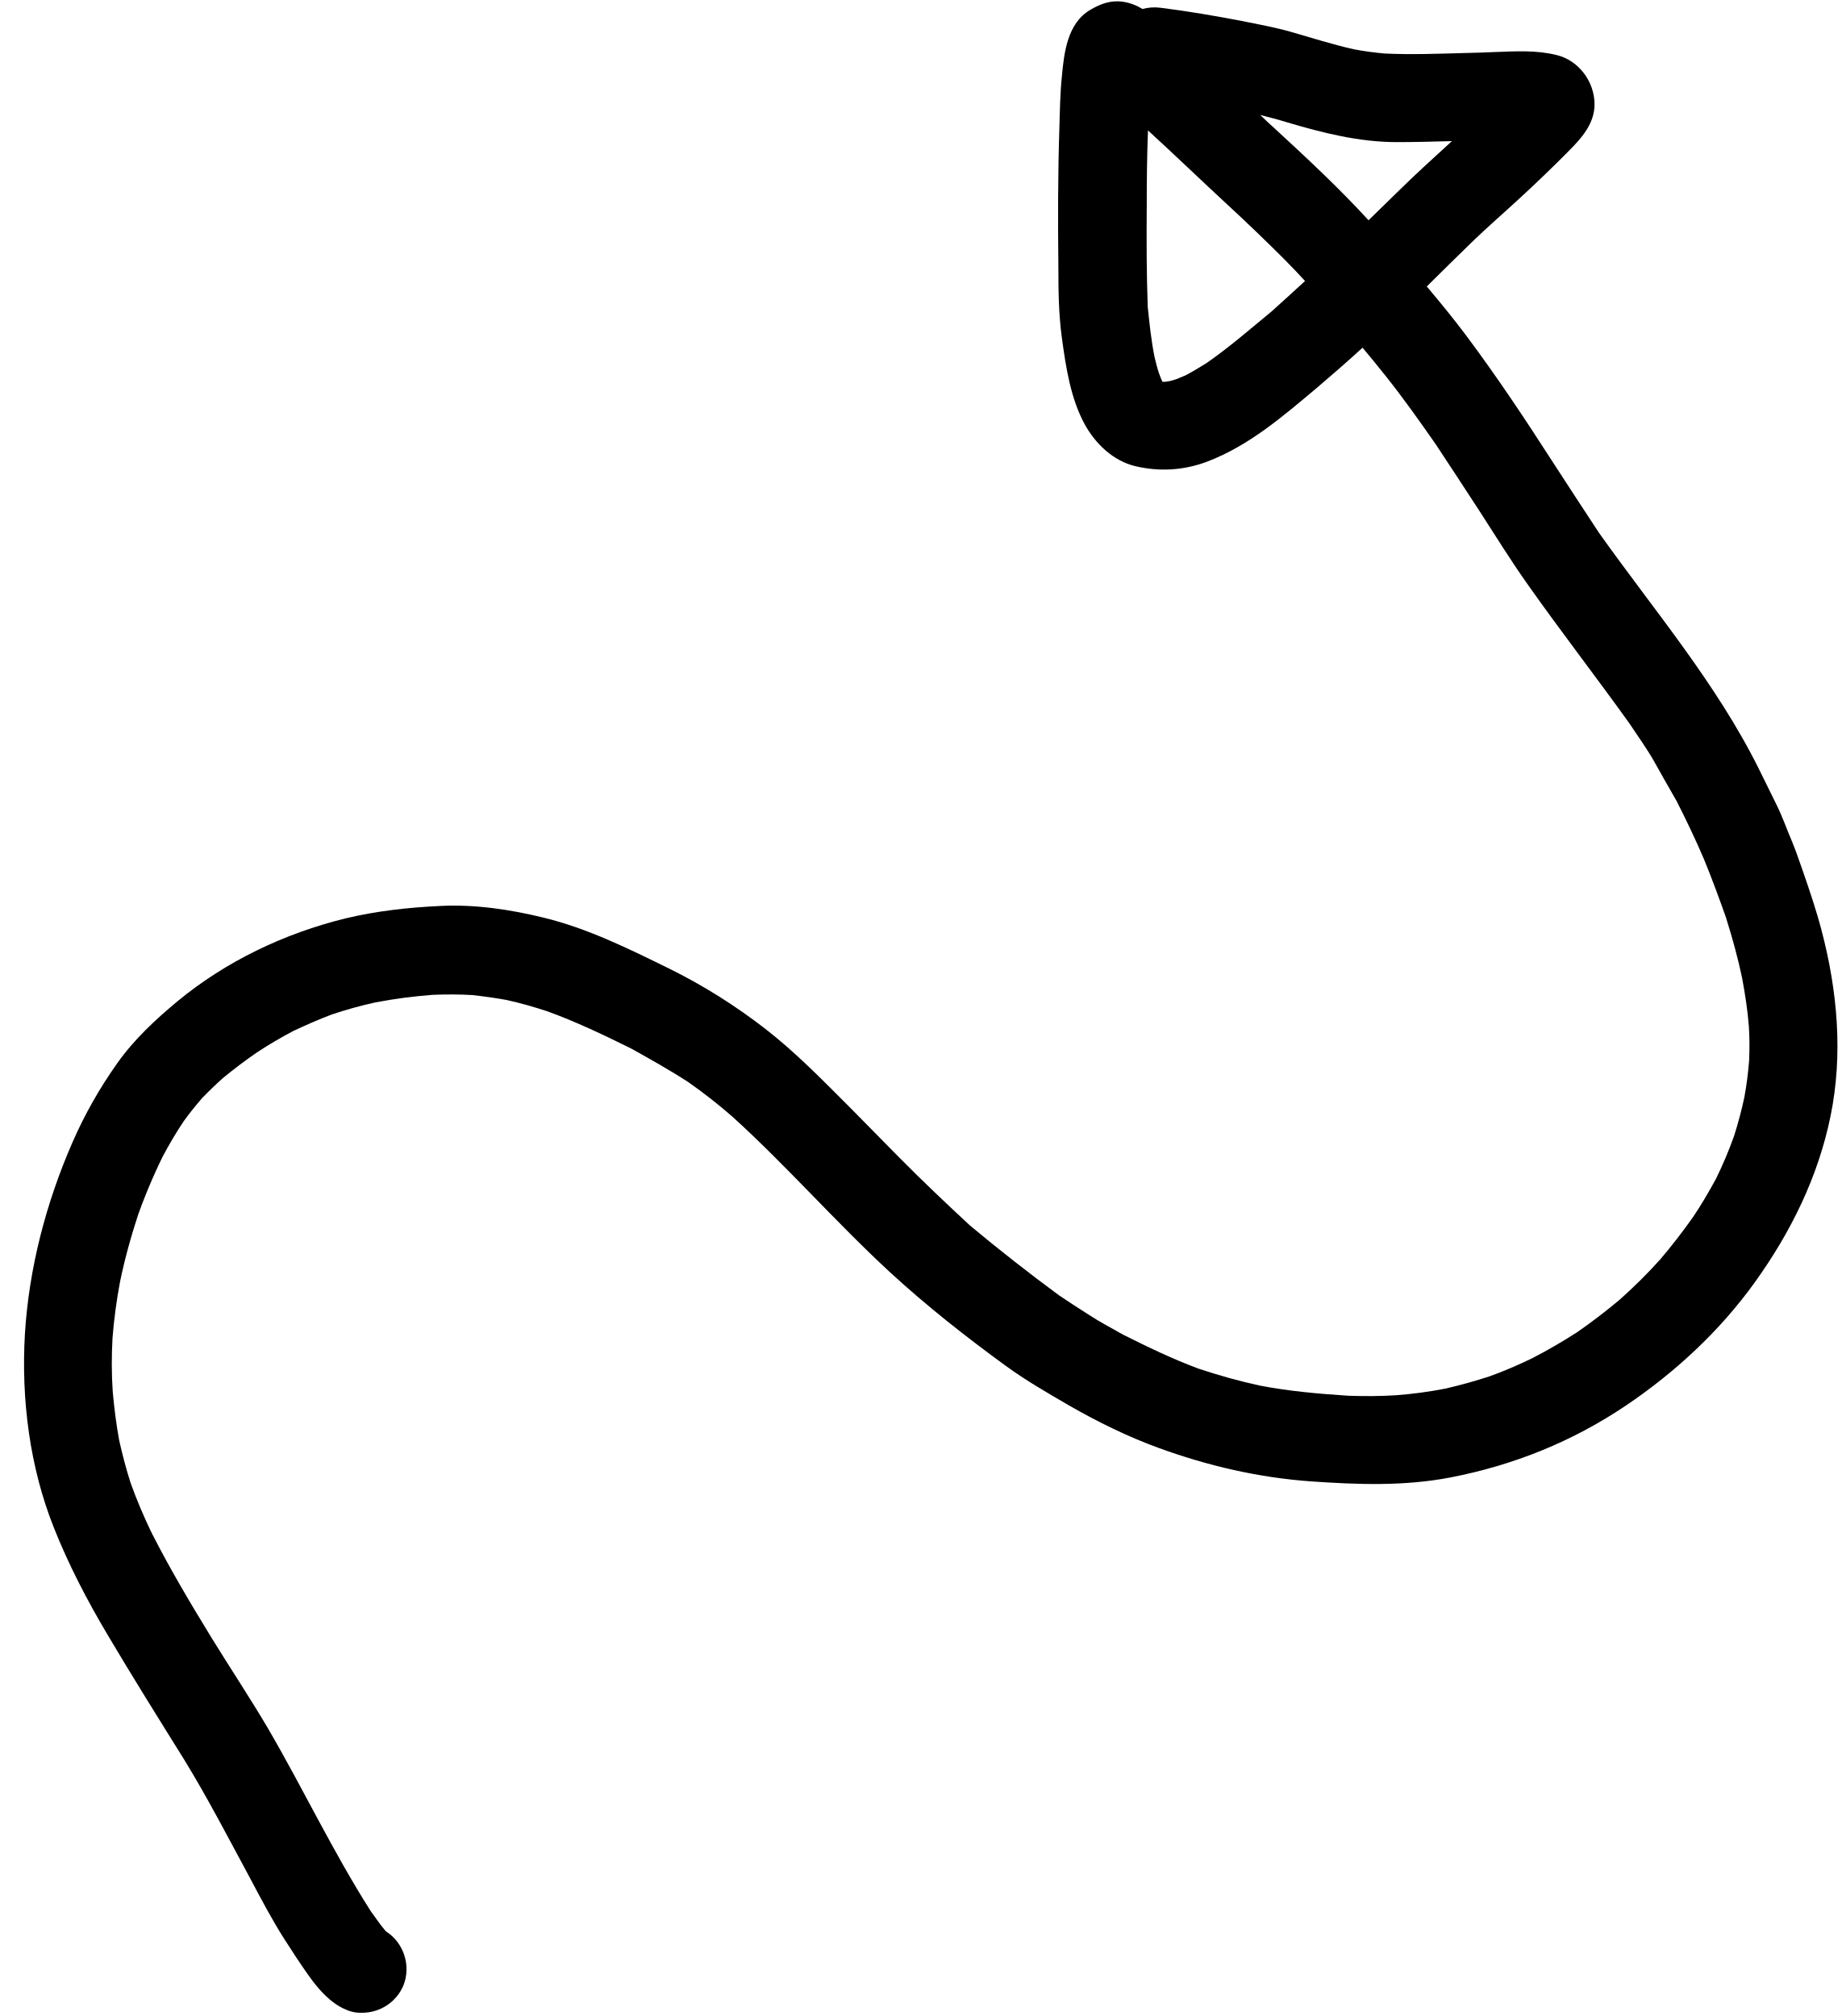
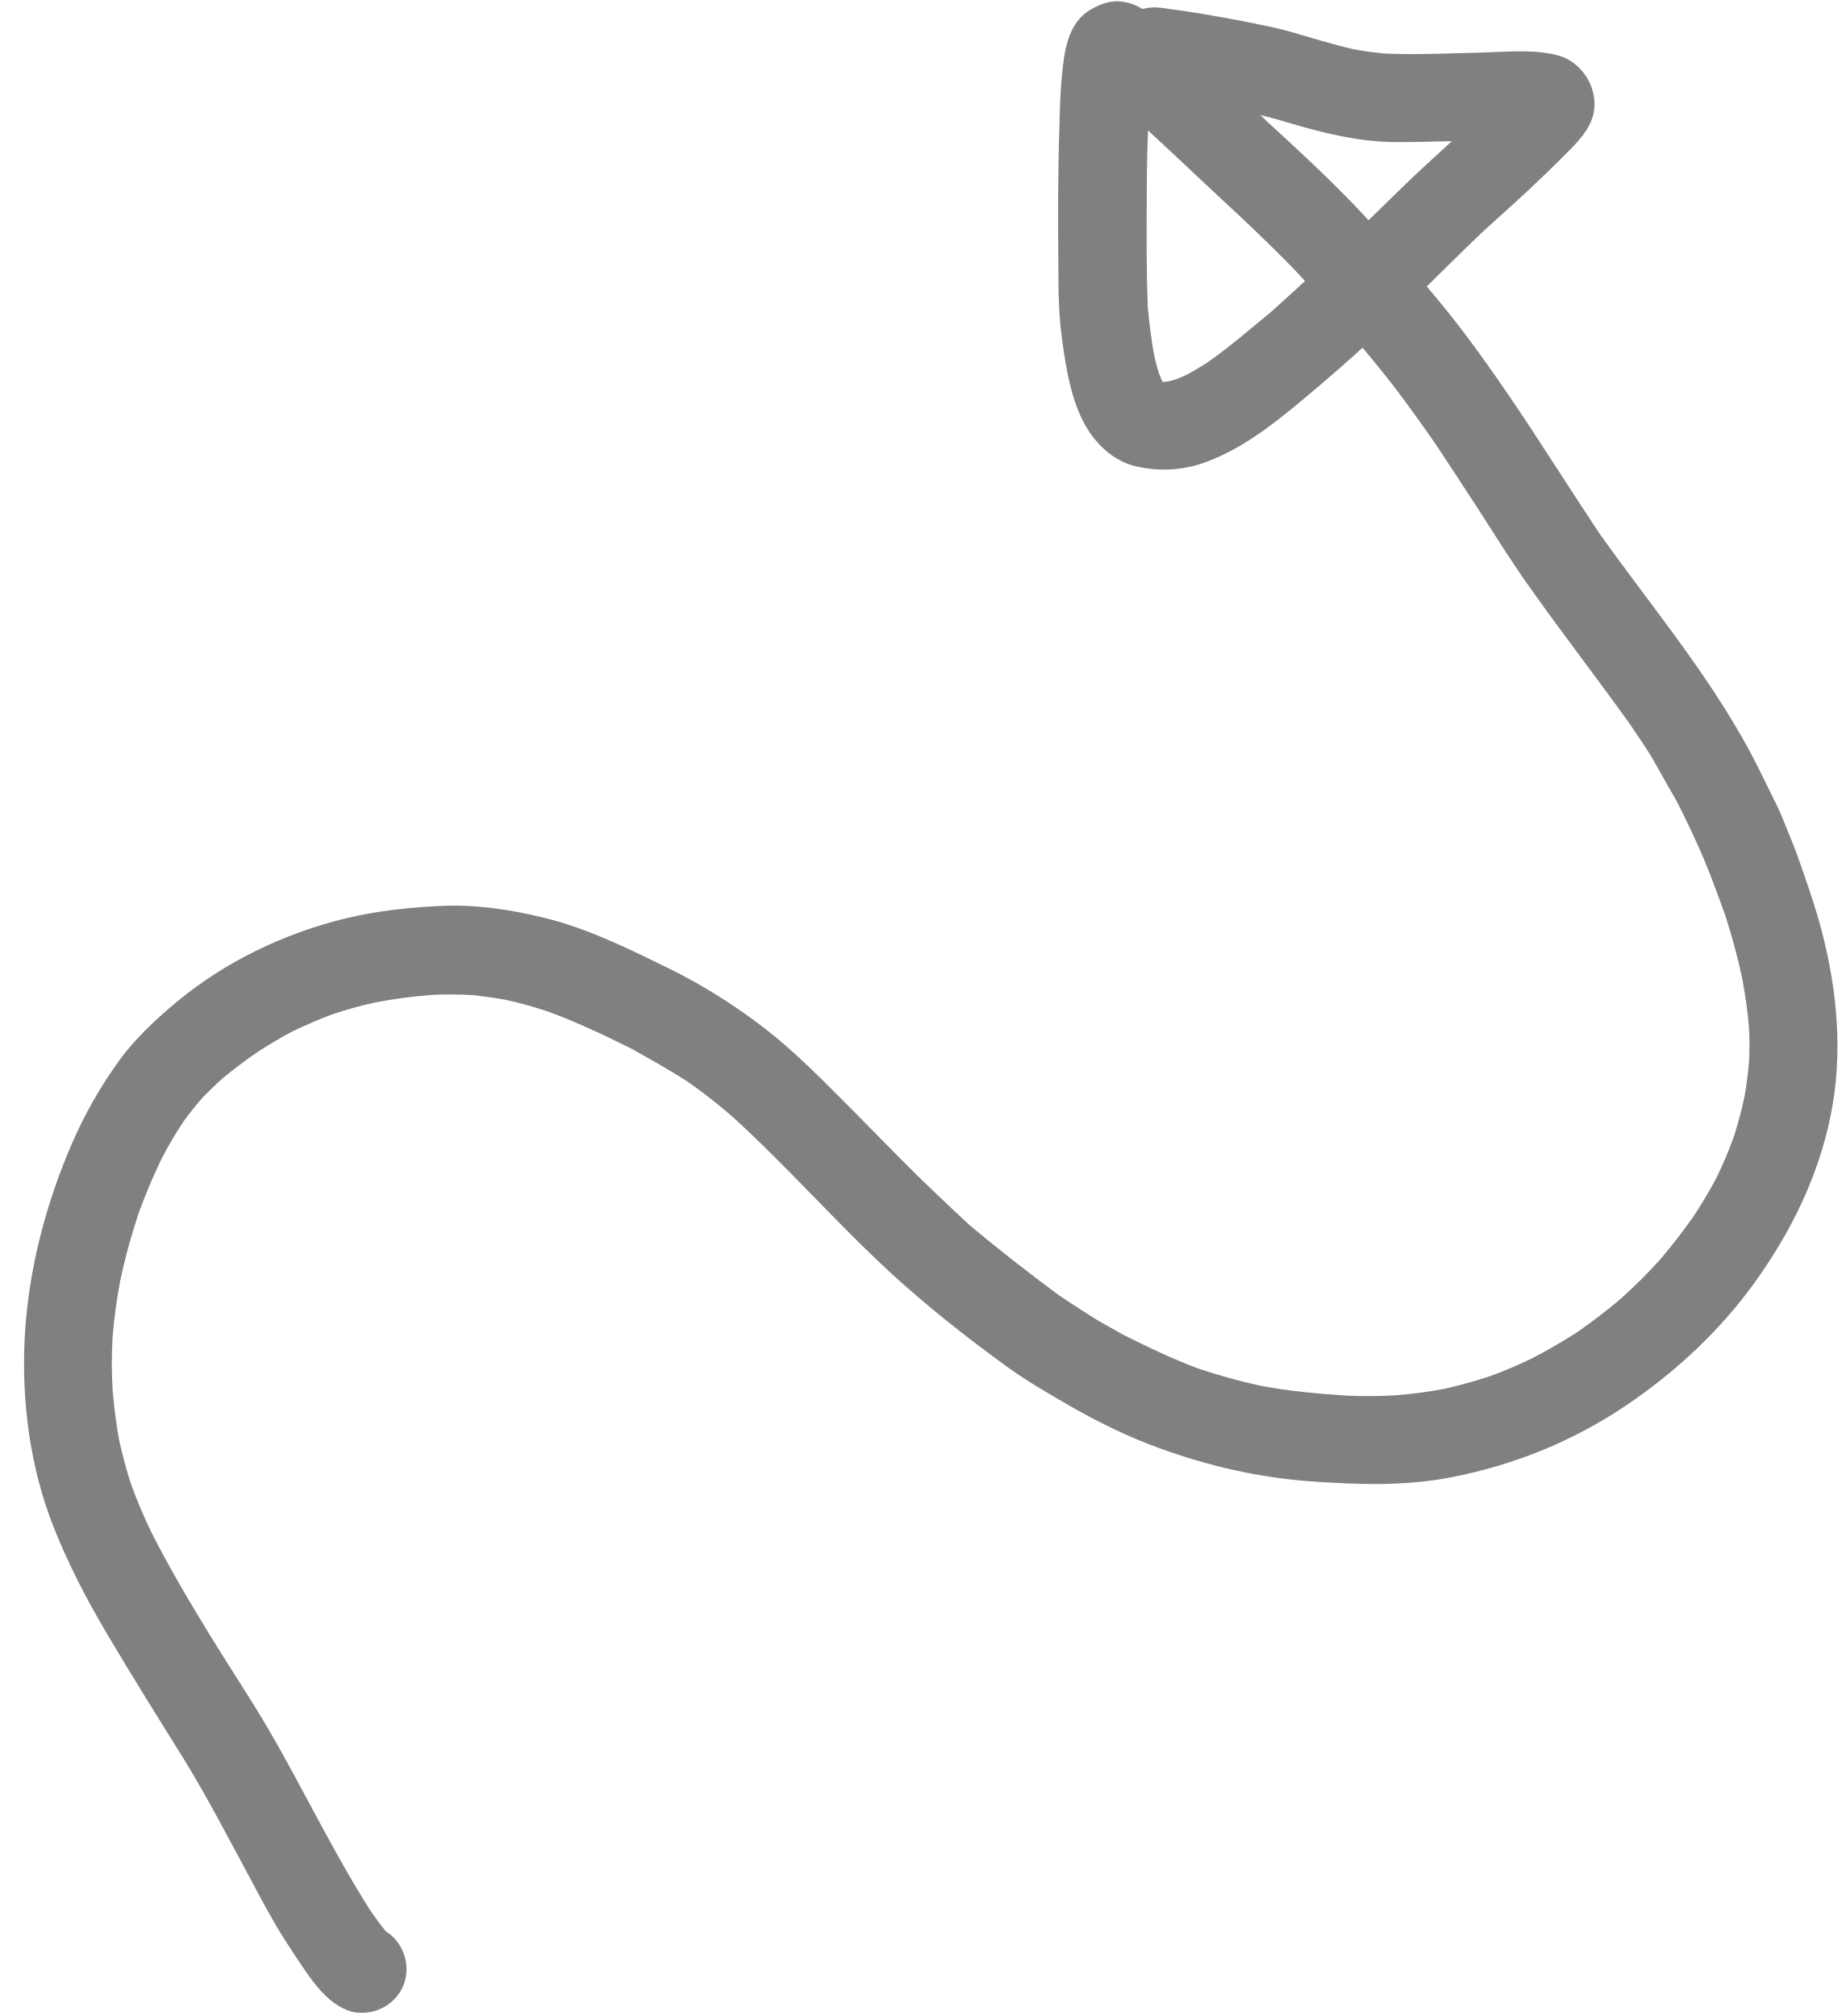
<svg xmlns="http://www.w3.org/2000/svg" width="74" height="81" viewBox="0 0 74 81" fill="none">
+   <style>*{fill:#808080}</style>
  <path d="M13.89 80.74C13.27 80.48 12.79 79.92 12.41 79.39C12.07 78.91 11.75 78.42 11.43 77.92C10.92 77.12 10.48 76.28 10.04 75.45C9.18 73.86 8.35 72.25 7.4 70.7C6.36 69.03 5.32 67.37 4.32 65.68C3.5 64.3 2.75 62.86 2.16 61.37C1.19 58.93 0.85 56.22 1 53.61C1.16 50.96 1.85 48.33 2.91 45.9C3.4 44.78 4 43.72 4.71 42.72C5.38 41.77 6.24 40.97 7.13 40.23C9.08 38.62 11.43 37.5 13.88 36.9C15.13 36.6 16.41 36.46 17.69 36.4C19.08 36.33 20.49 36.54 21.84 36.87C23.61 37.3 25.26 38.12 26.89 38.92C28.25 39.59 29.55 40.41 30.75 41.34C31.96 42.28 33.03 43.38 34.11 44.46C34.79 45.15 35.47 45.84 36.15 46.53C37.07 47.46 38.01 48.35 38.97 49.24C40.13 50.21 41.32 51.14 42.54 52.04C42.94 52.31 43.34 52.57 43.75 52.83C44.19 53.12 44.66 53.36 45.11 53.62C46.11 54.12 47.1 54.6 48.15 54.99C48.96 55.26 49.78 55.49 50.61 55.67C51.8 55.9 52.98 56 54.18 56.08C54.81 56.1 55.44 56.1 56.07 56.06C56.75 56.01 57.41 55.92 58.08 55.79C58.68 55.65 59.26 55.49 59.84 55.3C60.43 55.09 61 54.84 61.56 54.57C62.18 54.25 62.78 53.9 63.37 53.52C63.96 53.11 64.52 52.68 65.07 52.22C65.64 51.71 66.19 51.17 66.7 50.6C67.16 50.06 67.6 49.49 68.01 48.91C68.35 48.41 68.65 47.89 68.94 47.36C69.22 46.79 69.46 46.22 69.67 45.63C69.83 45.12 69.97 44.6 70.08 44.08C70.17 43.59 70.23 43.11 70.27 42.62C70.29 42.16 70.29 41.7 70.26 41.24C70.21 40.59 70.11 39.95 69.99 39.3C69.82 38.49 69.6 37.69 69.35 36.9C69.35 36.9 69.35 36.9 69.35 36.89C69.07 36.1 68.78 35.31 68.46 34.53C68.12 33.73 67.75 32.96 67.36 32.19C67.04 31.64 66.74 31.1 66.43 30.55C66.13 30.03 65.78 29.55 65.45 29.05C64.11 27.18 62.7 25.36 61.38 23.49C60.7 22.53 60.07 21.51 59.43 20.52C58.85 19.63 58.27 18.74 57.68 17.85C57.03 16.92 56.38 16 55.68 15.12C55.37 14.73 55.06 14.35 54.74 13.97C54.14 14.52 53.53 15.05 52.92 15.57C51.55 16.72 50.18 17.91 48.49 18.55C47.56 18.9 46.58 18.96 45.61 18.73C44.73 18.52 44.02 17.84 43.59 17.07C43.01 16.02 42.82 14.75 42.66 13.57C42.53 12.63 42.52 11.66 42.52 10.71C42.5 8.85 42.5 7 42.56 5.14C42.58 4.45 42.59 3.75 42.66 3.07C42.75 2.11 42.88 0.93 43.81 0.39C44.22 0.15 44.63 3.77744e-06 45.11 0.07C45.39 0.11 45.65 0.21 45.9 0.36C46.13 0.3 46.36 0.28 46.61 0.31C47.73 0.45 48.83 0.64 49.93 0.85C50.57 0.98 51.23 1.1 51.86 1.28C52.7 1.52 53.54 1.79 54.39 1.98C54.8 2.06 55.21 2.11 55.62 2.15C56.69 2.2 57.77 2.16 58.85 2.13C59.26 2.12 59.67 2.11 60.08 2.09C60.91 2.06 61.72 2.01 62.53 2.21C63.42 2.42 64.06 3.28 64.06 4.19C64.06 4.96 63.55 5.54 63.03 6.06C62.39 6.71 61.73 7.34 61.06 7.96C60.42 8.55 59.76 9.12 59.13 9.73C58.52 10.32 57.92 10.92 57.32 11.51C57.87 12.16 58.4 12.81 58.91 13.49C60.12 15.11 61.24 16.79 62.34 18.5C62.97 19.47 63.6 20.44 64.24 21.41C66.45 24.52 68.95 27.45 70.66 30.89C70.89 31.36 71.13 31.84 71.36 32.31C71.61 32.81 71.79 33.34 72.01 33.85C72.17 34.24 72.3 34.64 72.44 35.03C72.71 35.81 72.97 36.58 73.18 37.38C73.82 39.81 74.05 42.37 73.54 44.85C73.04 47.29 71.95 49.5 70.5 51.52C69.1 53.47 67.3 55.14 65.31 56.48C63.17 57.92 60.81 58.87 58.28 59.36C56.42 59.72 54.54 59.65 52.67 59.52C50.57 59.37 48.54 58.9 46.56 58.18C45.32 57.73 44.1 57.13 42.95 56.47C42.09 55.97 41.22 55.47 40.41 54.88C38.79 53.7 37.24 52.48 35.77 51.13C33.59 49.12 31.63 46.87 29.44 44.88C28.87 44.38 28.27 43.91 27.64 43.47C26.9 42.99 26.13 42.56 25.36 42.13C24.25 41.58 23.14 41.05 21.98 40.63C21.43 40.45 20.88 40.29 20.31 40.17C19.86 40.09 19.42 40.03 18.97 39.98C18.45 39.95 17.93 39.95 17.4 39.97C16.61 40.03 15.83 40.13 15.06 40.28C14.47 40.41 13.9 40.57 13.33 40.76C12.8 40.96 12.28 41.19 11.77 41.43C11.28 41.69 10.8 41.97 10.33 42.28C9.85 42.61 9.4 42.95 8.95 43.32C8.66 43.58 8.39 43.84 8.12 44.12C7.86 44.42 7.61 44.73 7.38 45.05C7.07 45.51 6.79 45.99 6.53 46.48C6.13 47.3 5.78 48.14 5.48 49C5.51 48.93 5.53 48.86 5.56 48.78C5.26 49.68 5.01 50.59 4.82 51.51C4.68 52.26 4.58 53 4.52 53.76C4.48 54.49 4.48 55.21 4.53 55.93C4.59 56.59 4.67 57.23 4.79 57.88C4.92 58.46 5.07 59.03 5.25 59.59C5.5 60.29 5.79 60.96 6.11 61.63C6.09 61.6 6.08 61.57 6.07 61.54C6.09 61.58 6.11 61.61 6.12 61.65C6.13 61.66 6.13 61.67 6.14 61.68C6.15 61.69 6.15 61.7 6.15 61.7C6.86 63.09 7.67 64.45 8.49 65.79C9.24 67.01 10.04 68.21 10.77 69.45C12.18 71.87 13.38 74.41 14.89 76.78C15.08 77.04 15.26 77.31 15.47 77.56C15.49 77.58 15.5 77.6 15.52 77.61C16.22 78.06 16.53 78.99 16.2 79.79C15.91 80.46 15.25 80.87 14.55 80.87C14.34 80.88 14.11 80.84 13.89 80.74ZM46.07 8.26C46.06 9.62 46.06 10.97 46.11 12.33C46.18 13.01 46.25 13.67 46.38 14.33C46.43 14.55 46.49 14.78 46.56 14.99C46.6 15.11 46.65 15.23 46.7 15.34C46.74 15.34 46.77 15.34 46.81 15.34C46.87 15.33 46.93 15.32 47 15.31C47.09 15.29 47.18 15.26 47.27 15.23C47.39 15.18 47.51 15.13 47.63 15.08C47.92 14.93 48.19 14.76 48.47 14.59C49.39 13.95 50.24 13.21 51.1 12.5C51.55 12.1 51.99 11.69 52.43 11.29C52.16 11 51.89 10.71 51.61 10.43C50.86 9.68 50.1 8.95 49.32 8.23C48.25 7.24 47.2 6.23 46.12 5.24C46.08 6.24 46.07 7.25 46.07 8.26ZM51.23 5.18C52.52 6.37 53.8 7.56 54.98 8.85C55.39 8.45 55.8 8.05 56.21 7.65C56.9 6.97 57.62 6.32 58.33 5.67C57.6 5.69 56.86 5.71 56.12 5.71C54.6 5.71 53.14 5.34 51.69 4.91C51.34 4.8 50.98 4.71 50.63 4.62C50.83 4.82 51.03 5 51.23 5.18Z" fill="black" />
</svg>
